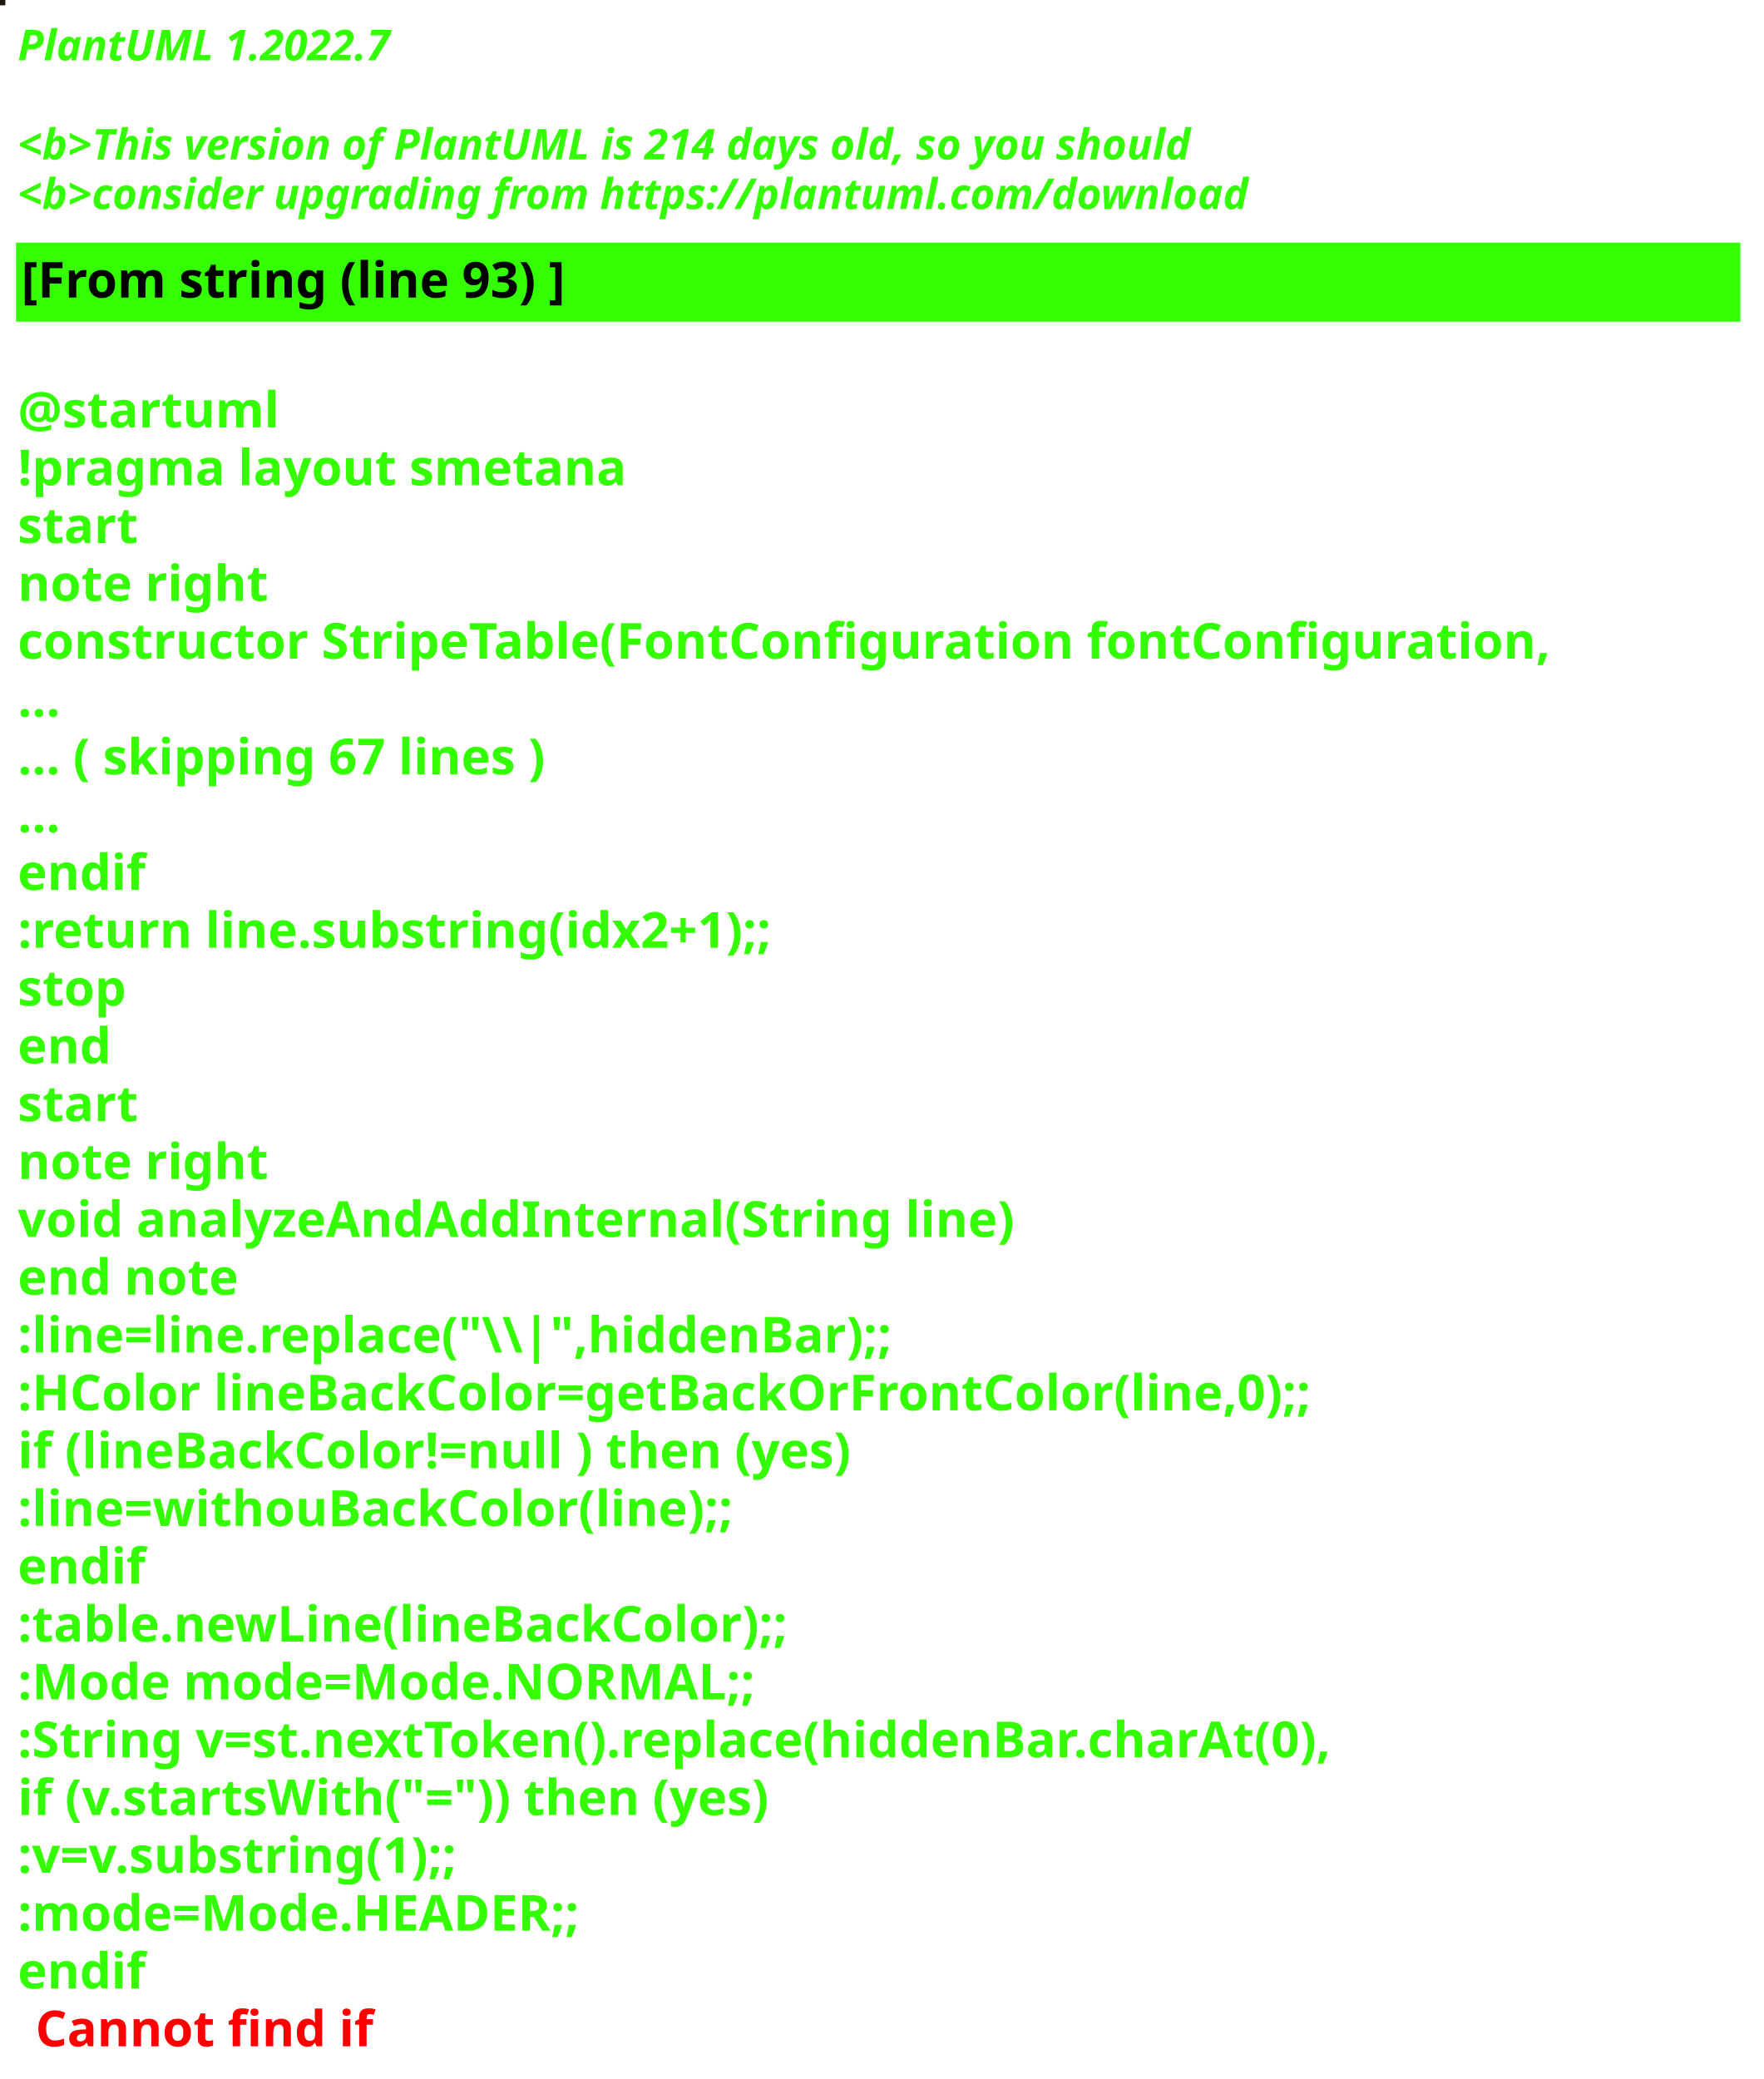
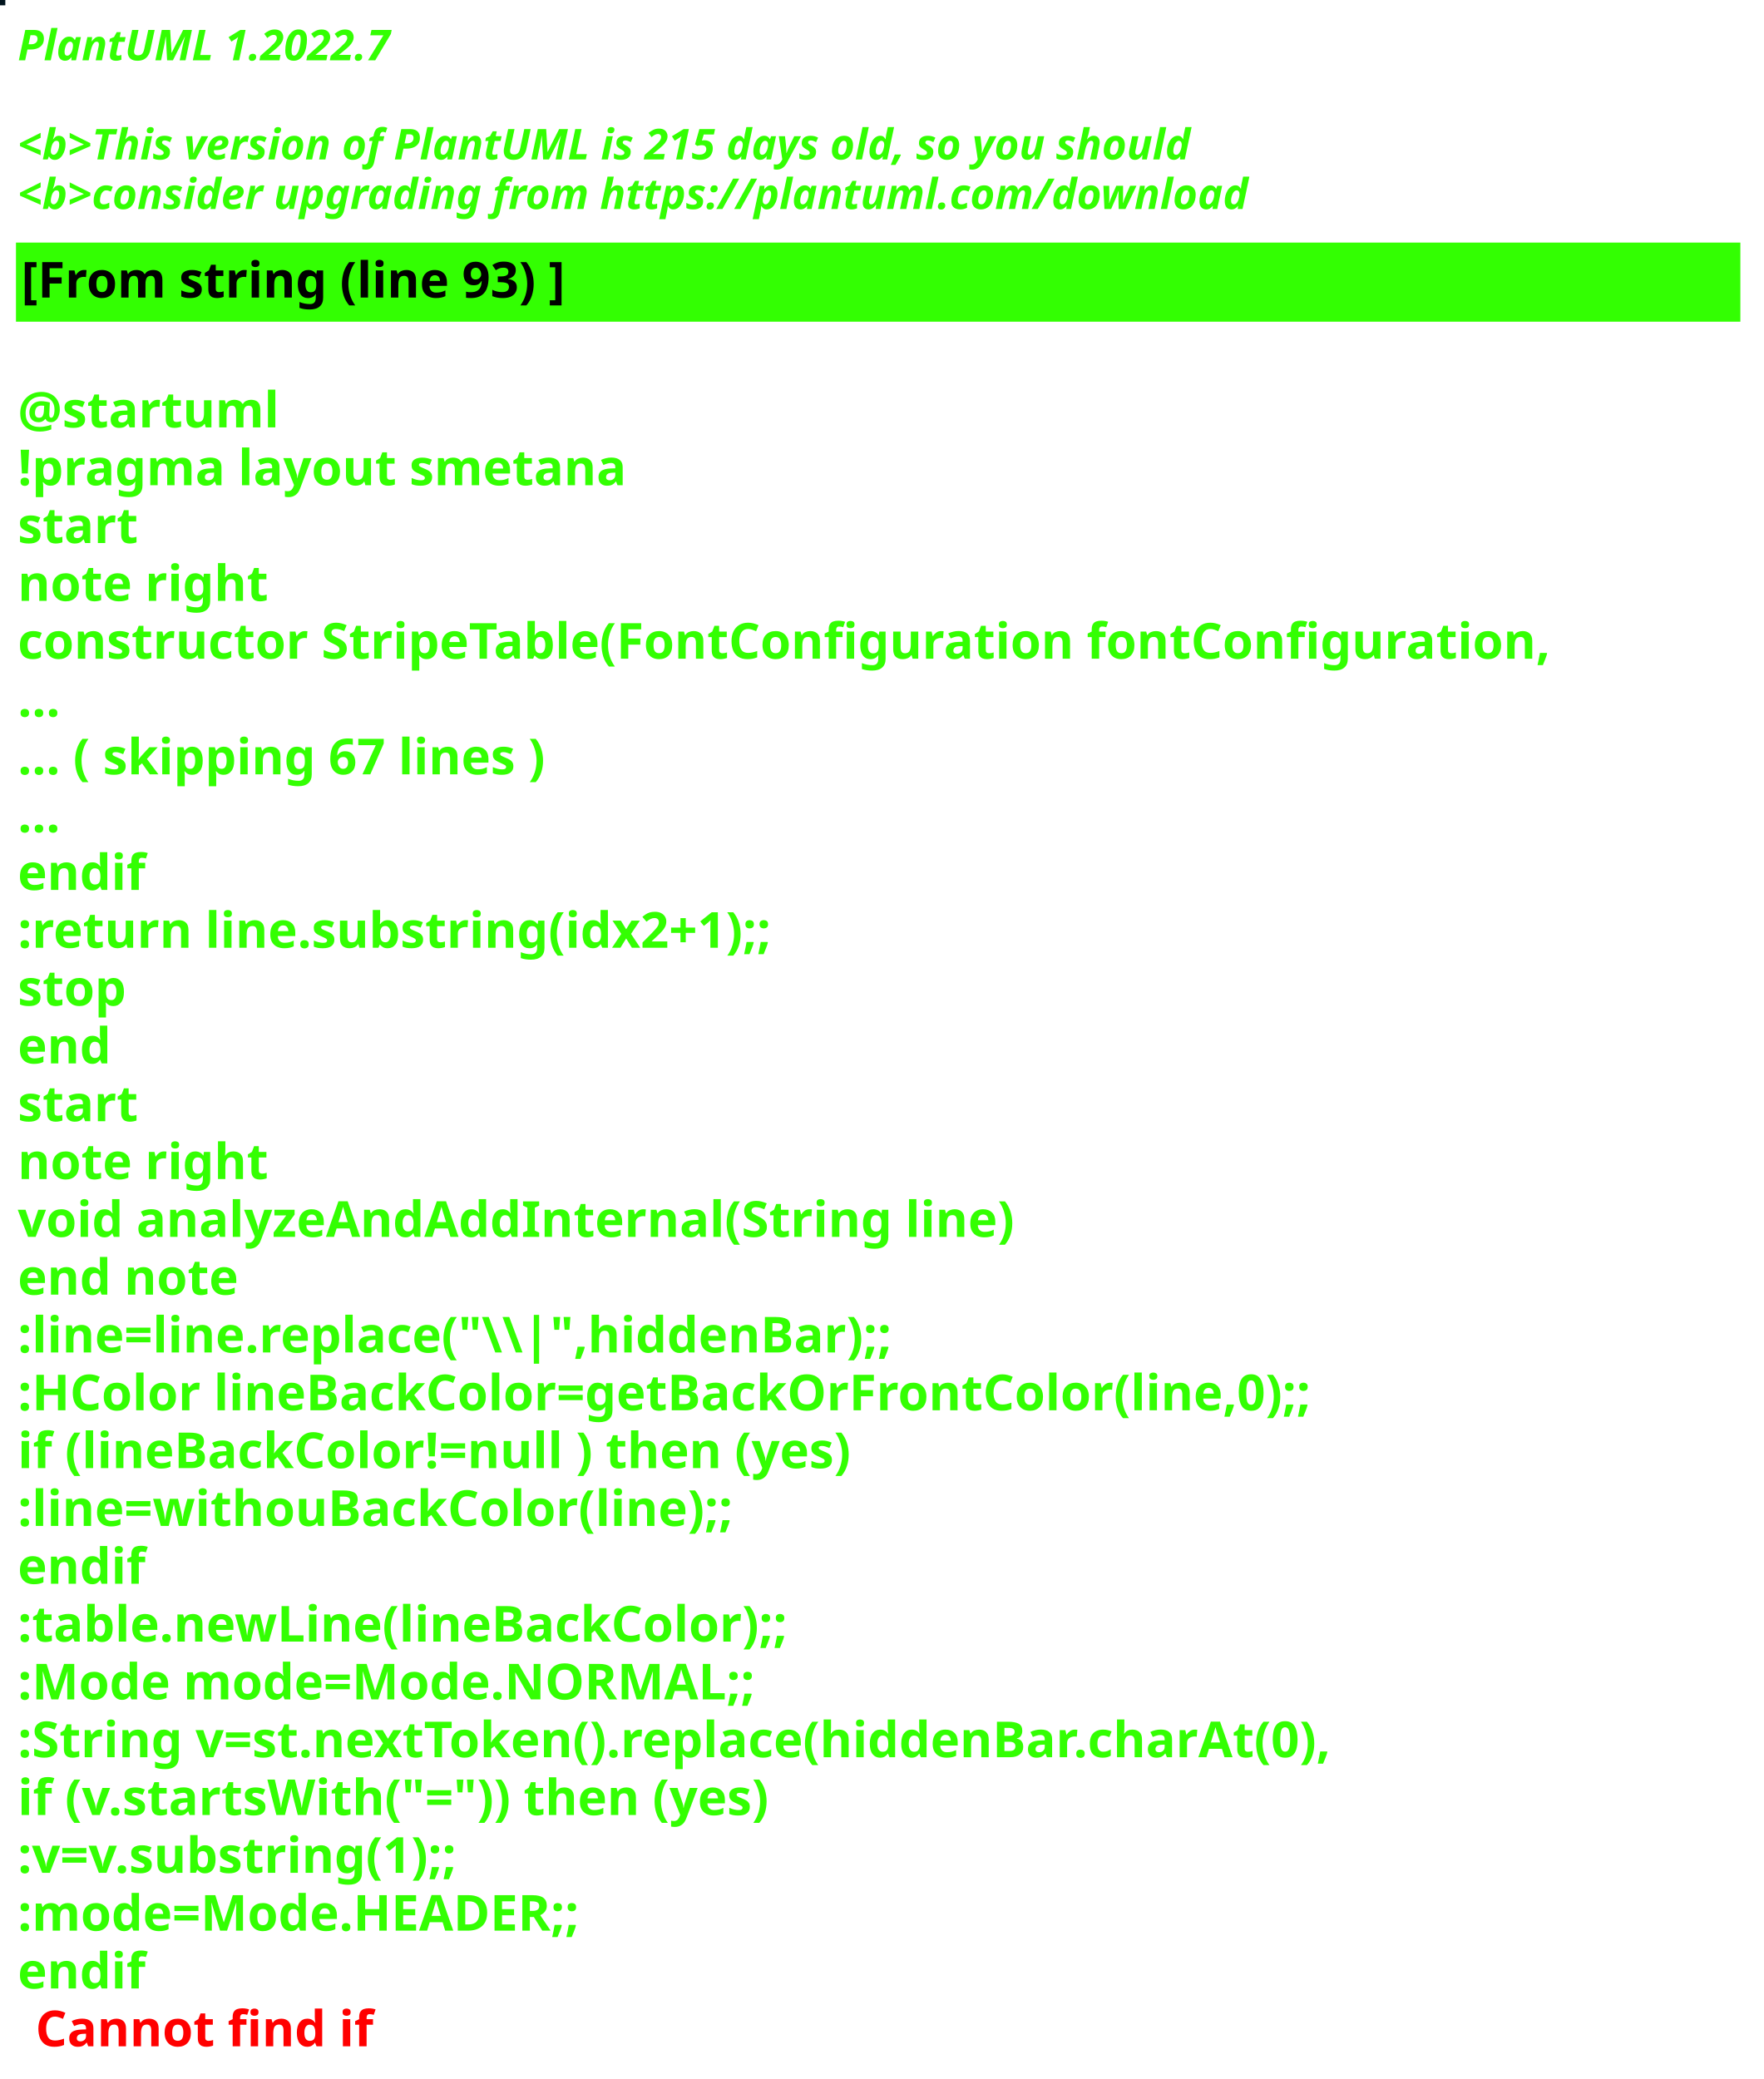
<svg xmlns="http://www.w3.org/2000/svg" contentStyleType="text/css" height="586px" preserveAspectRatio="none" style="width:497px;height:586px;background:#000000;" version="1.1" viewBox="0 0 497 586" width="497px" zoomAndPan="magnify">
  <defs />
  <g>
-     <rect fill="#1D1901" height="1" style="stroke:#1D1901;stroke-width:1.0;" width="1" x="0" y="0" />
+     <rect fill="#01141D" height="1" style="stroke:#01141D;stroke-width:1.0;" width="1" x="0" y="0" />
    <text fill="#33FF02" font-family="sans-serif" font-size="12" font-style="italic" font-weight="bold" lengthAdjust="spacing" textLength="127" x="5" y="17">PlantUML 1.2022.7</text>
    <text fill="#33FF02" font-family="sans-serif" font-size="12" font-style="italic" font-weight="bold" lengthAdjust="spacing" textLength="4" x="5" y="30.969"> </text>
-     <text fill="#33FF02" font-family="sans-serif" font-size="12" font-style="italic" font-weight="bold" lengthAdjust="spacing" textLength="399" x="5" y="44.938">&lt;b&gt;This version of PlantUML is 214 days old, so you should</text>
+     <text fill="#33FF02" font-family="sans-serif" font-size="12" font-style="italic" font-weight="bold" lengthAdjust="spacing" textLength="399" x="5" y="44.938">&lt;b&gt;This version of PlantUML is 215 days old, so you should</text>
    <text fill="#33FF02" font-family="sans-serif" font-size="12" font-style="italic" font-weight="bold" lengthAdjust="spacing" textLength="408" x="5" y="58.906">&lt;b&gt;consider upgrading from https://plantuml.com/download</text>
    <rect fill="#33FF02" height="21.297" style="stroke:#33FF02;stroke-width:1.0;" width="485" x="5" y="68.875" />
    <text fill="#000000" font-family="sans-serif" font-size="14" font-weight="bold" lengthAdjust="spacing" textLength="178" x="6" y="83.875">[From string (line 93) ]</text>
    <text fill="#33FF02" font-family="sans-serif" font-size="14" font-weight="bold" lengthAdjust="spacing" textLength="5" x="5" y="104.172"> </text>
    <text fill="#33FF02" font-family="sans-serif" font-size="14" font-weight="bold" lengthAdjust="spacing" textLength="79" x="5" y="120.469">@startuml</text>
    <text fill="#33FF02" font-family="sans-serif" font-size="14" font-weight="bold" lengthAdjust="spacing" textLength="190" x="5" y="136.766">!pragma layout smetana</text>
    <text fill="#33FF02" font-family="sans-serif" font-size="14" font-weight="bold" lengthAdjust="spacing" textLength="37" x="5" y="153.062">start</text>
    <text fill="#33FF02" font-family="sans-serif" font-size="14" font-weight="bold" lengthAdjust="spacing" textLength="78" x="5" y="169.359">note right</text>
    <text fill="#33FF02" font-family="sans-serif" font-size="14" font-weight="bold" lengthAdjust="spacing" textLength="485" x="5" y="185.656">constructor StripeTable(FontConfiguration fontConfiguration,</text>
    <text fill="#33FF02" font-family="sans-serif" font-size="14" font-weight="bold" lengthAdjust="spacing" textLength="15" x="5" y="201.953">...</text>
    <text fill="#33FF02" font-family="sans-serif" font-size="14" font-weight="bold" lengthAdjust="spacing" textLength="175" x="5" y="218.25">... ( skipping 67 lines )</text>
    <text fill="#33FF02" font-family="sans-serif" font-size="14" font-weight="bold" lengthAdjust="spacing" textLength="15" x="5" y="234.547">...</text>
    <text fill="#33FF02" font-family="sans-serif" font-size="14" font-weight="bold" lengthAdjust="spacing" textLength="40" x="5" y="250.844">endif</text>
    <text fill="#33FF02" font-family="sans-serif" font-size="14" font-weight="bold" lengthAdjust="spacing" textLength="248" x="5" y="267.141">:return line.substring(idx2+1);;</text>
    <text fill="#33FF02" font-family="sans-serif" font-size="14" font-weight="bold" lengthAdjust="spacing" textLength="35" x="5" y="283.438">stop</text>
    <text fill="#33FF02" font-family="sans-serif" font-size="14" font-weight="bold" lengthAdjust="spacing" textLength="30" x="5" y="299.734">end</text>
    <text fill="#33FF02" font-family="sans-serif" font-size="14" font-weight="bold" lengthAdjust="spacing" textLength="37" x="5" y="316.031">start</text>
    <text fill="#33FF02" font-family="sans-serif" font-size="14" font-weight="bold" lengthAdjust="spacing" textLength="78" x="5" y="332.328">note right</text>
    <text fill="#33FF02" font-family="sans-serif" font-size="14" font-weight="bold" lengthAdjust="spacing" textLength="312" x="5" y="348.625">void analyzeAndAddInternal(String line)</text>
    <text fill="#33FF02" font-family="sans-serif" font-size="14" font-weight="bold" lengthAdjust="spacing" textLength="71" x="5" y="364.922">end note</text>
    <text fill="#33FF02" font-family="sans-serif" font-size="14" font-weight="bold" lengthAdjust="spacing" textLength="276" x="5" y="381.219">:line=line.replace("\\|",hiddenBar);;</text>
    <text fill="#33FF02" font-family="sans-serif" font-size="14" font-weight="bold" lengthAdjust="spacing" textLength="416" x="5" y="397.516">:HColor lineBackColor=getBackOrFrontColor(line,0);;</text>
    <text fill="#33FF02" font-family="sans-serif" font-size="14" font-weight="bold" lengthAdjust="spacing" textLength="271" x="5" y="413.812">if (lineBackColor!=null ) then (yes)</text>
    <text fill="#33FF02" font-family="sans-serif" font-size="14" font-weight="bold" lengthAdjust="spacing" textLength="231" x="5" y="430.109">:line=withouBackColor(line);;</text>
    <text fill="#33FF02" font-family="sans-serif" font-size="14" font-weight="bold" lengthAdjust="spacing" textLength="40" x="5" y="446.406">endif</text>
    <text fill="#33FF02" font-family="sans-serif" font-size="14" font-weight="bold" lengthAdjust="spacing" textLength="248" x="5" y="462.703">:table.newLine(lineBackColor);;</text>
    <text fill="#33FF02" font-family="sans-serif" font-size="14" font-weight="bold" lengthAdjust="spacing" textLength="236" x="5" y="479">:Mode mode=Mode.NORMAL;;</text>
    <text fill="#33FF02" font-family="sans-serif" font-size="14" font-weight="bold" lengthAdjust="spacing" textLength="429" x="5" y="495.297">:String v=st.nextToken().replace(hiddenBar.charAt(0),</text>
    <text fill="#33FF02" font-family="sans-serif" font-size="14" font-weight="bold" lengthAdjust="spacing" textLength="246" x="5" y="511.594">if (v.startsWith("=")) then (yes)</text>
    <text fill="#33FF02" font-family="sans-serif" font-size="14" font-weight="bold" lengthAdjust="spacing" textLength="150" x="5" y="527.891">:v=v.substring(1);;</text>
    <text fill="#33FF02" font-family="sans-serif" font-size="14" font-weight="bold" lengthAdjust="spacing" textLength="183" x="5" y="544.188">:mode=Mode.HEADER;;</text>
    <text fill="#33FF02" font-family="sans-serif" font-size="14" font-weight="bold" lengthAdjust="spacing" text-decoration="wavy underline" textLength="40" x="5" y="560.484">endif</text>
    <text fill="#FF0000" font-family="sans-serif" font-size="14" font-weight="bold" lengthAdjust="spacing" textLength="106" x="10" y="576.781">Cannot find if</text>
  </g>
</svg>
